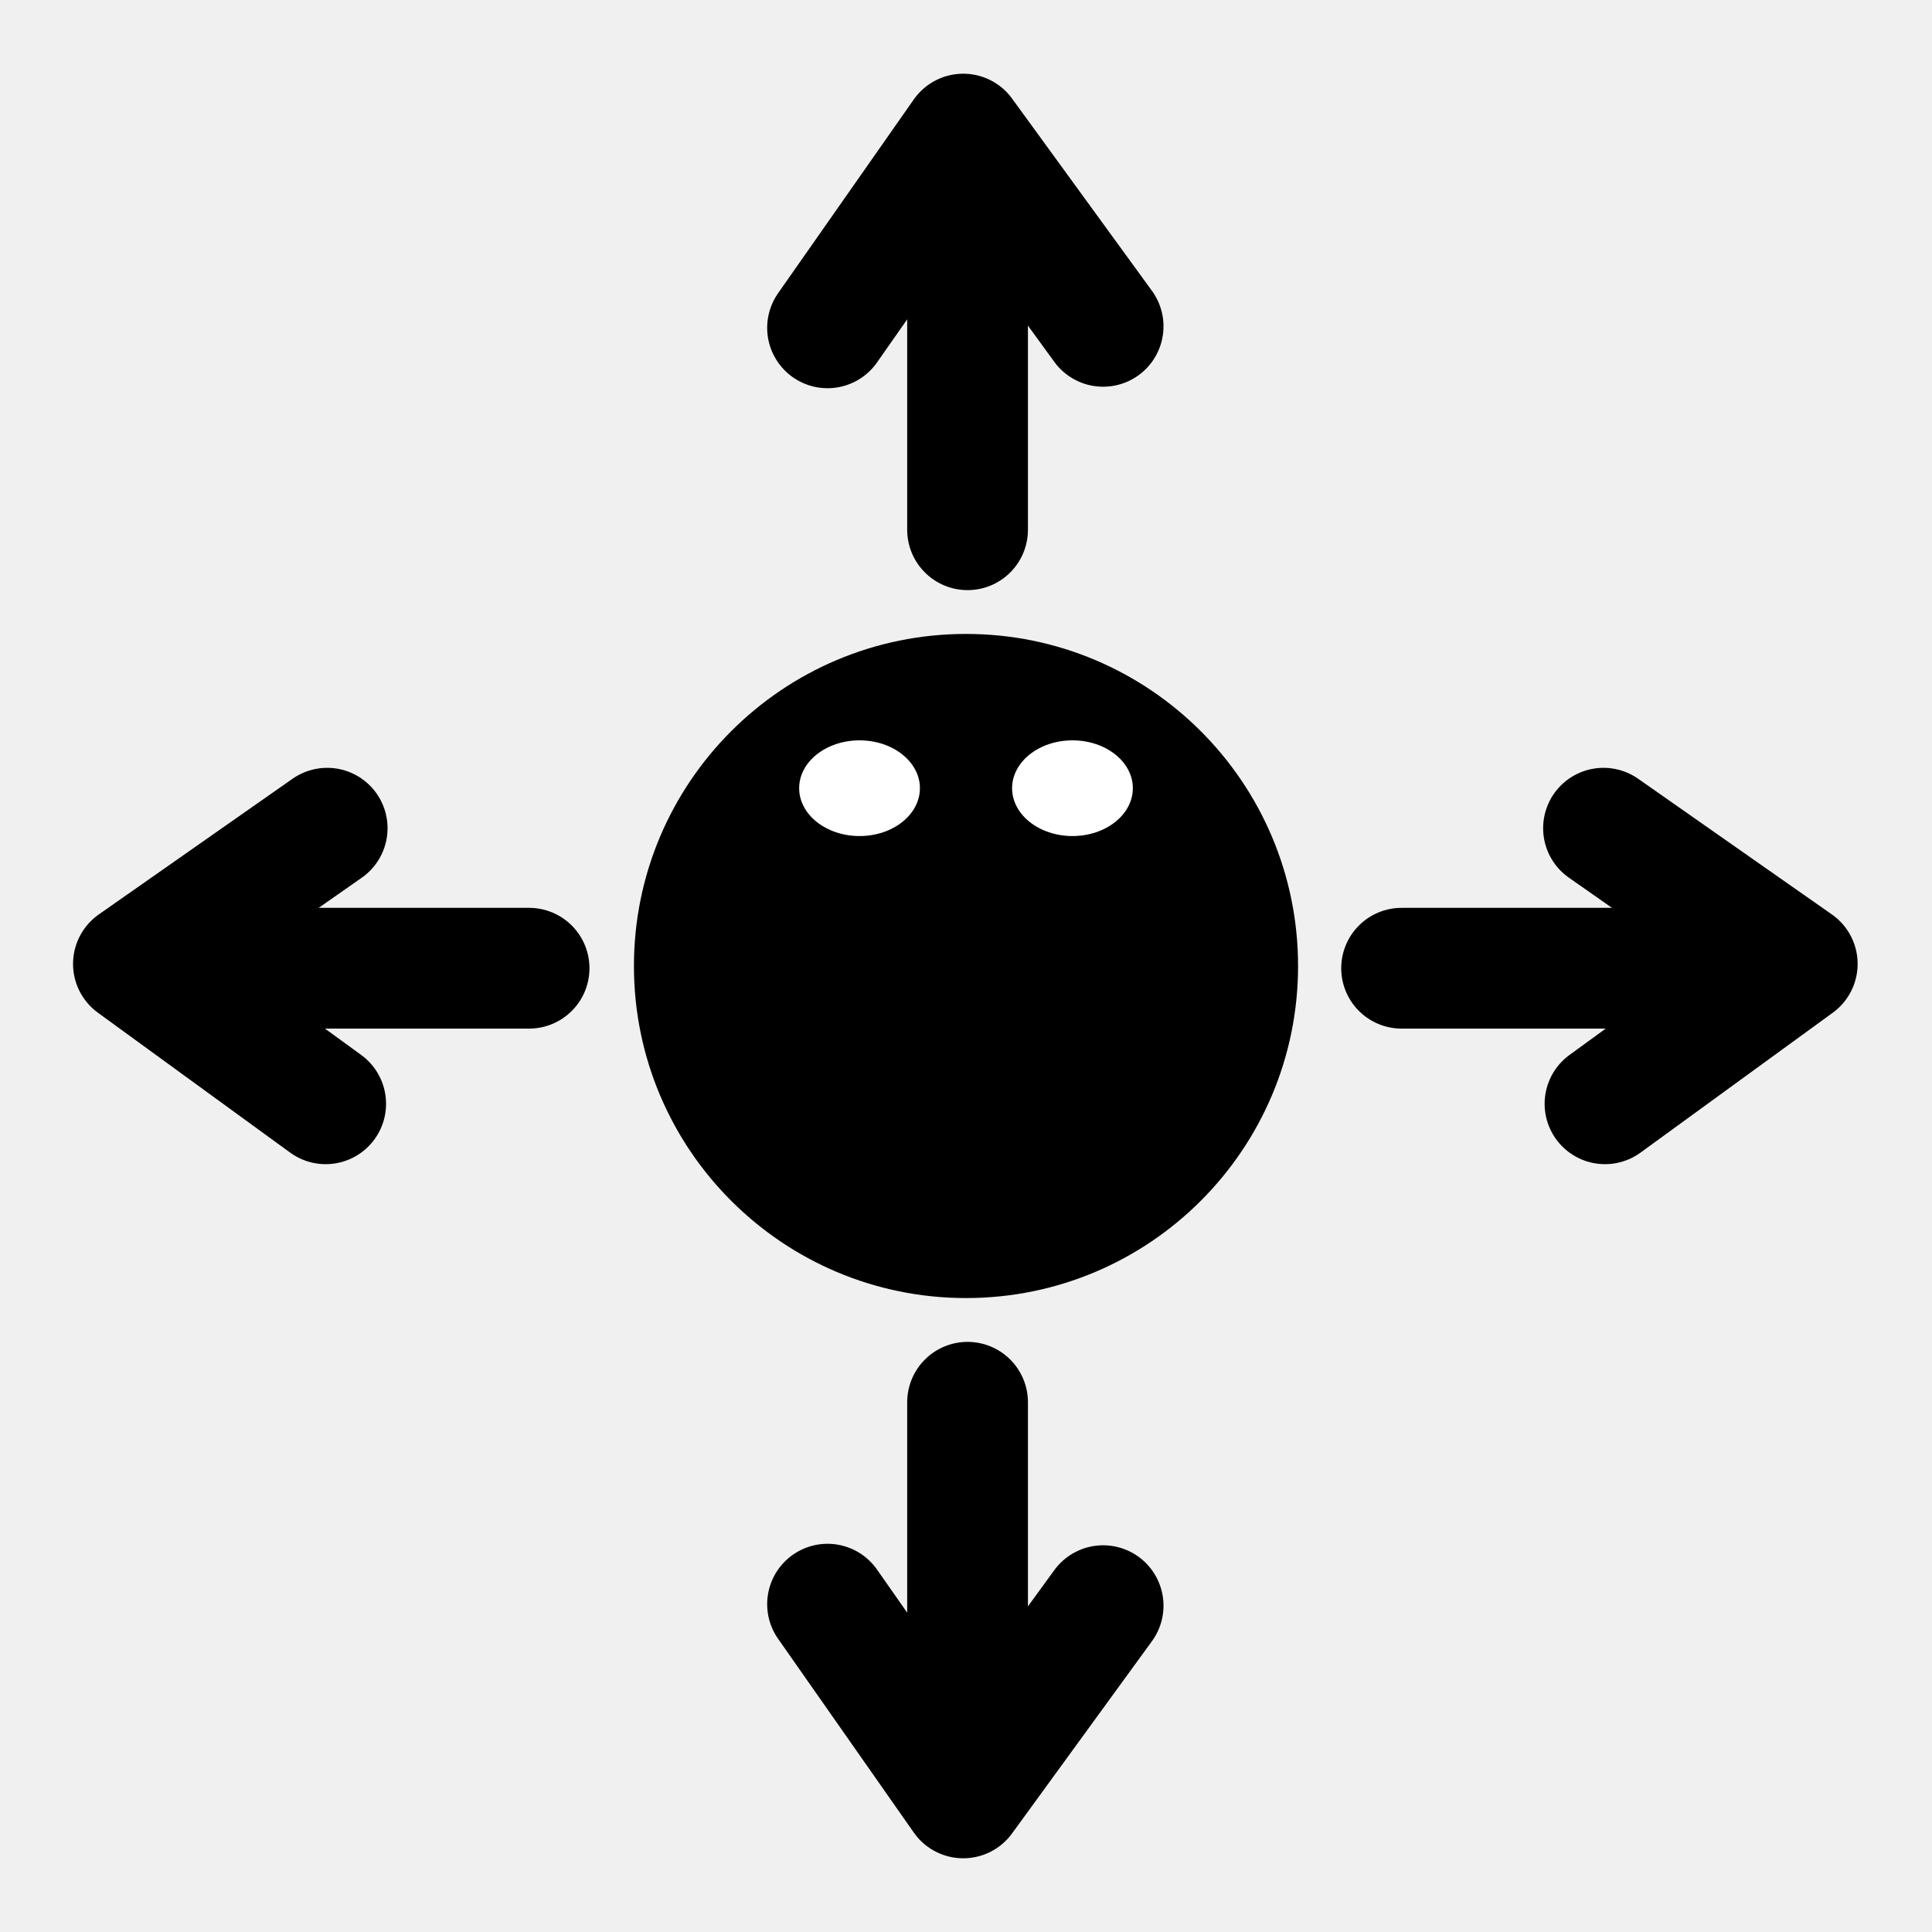
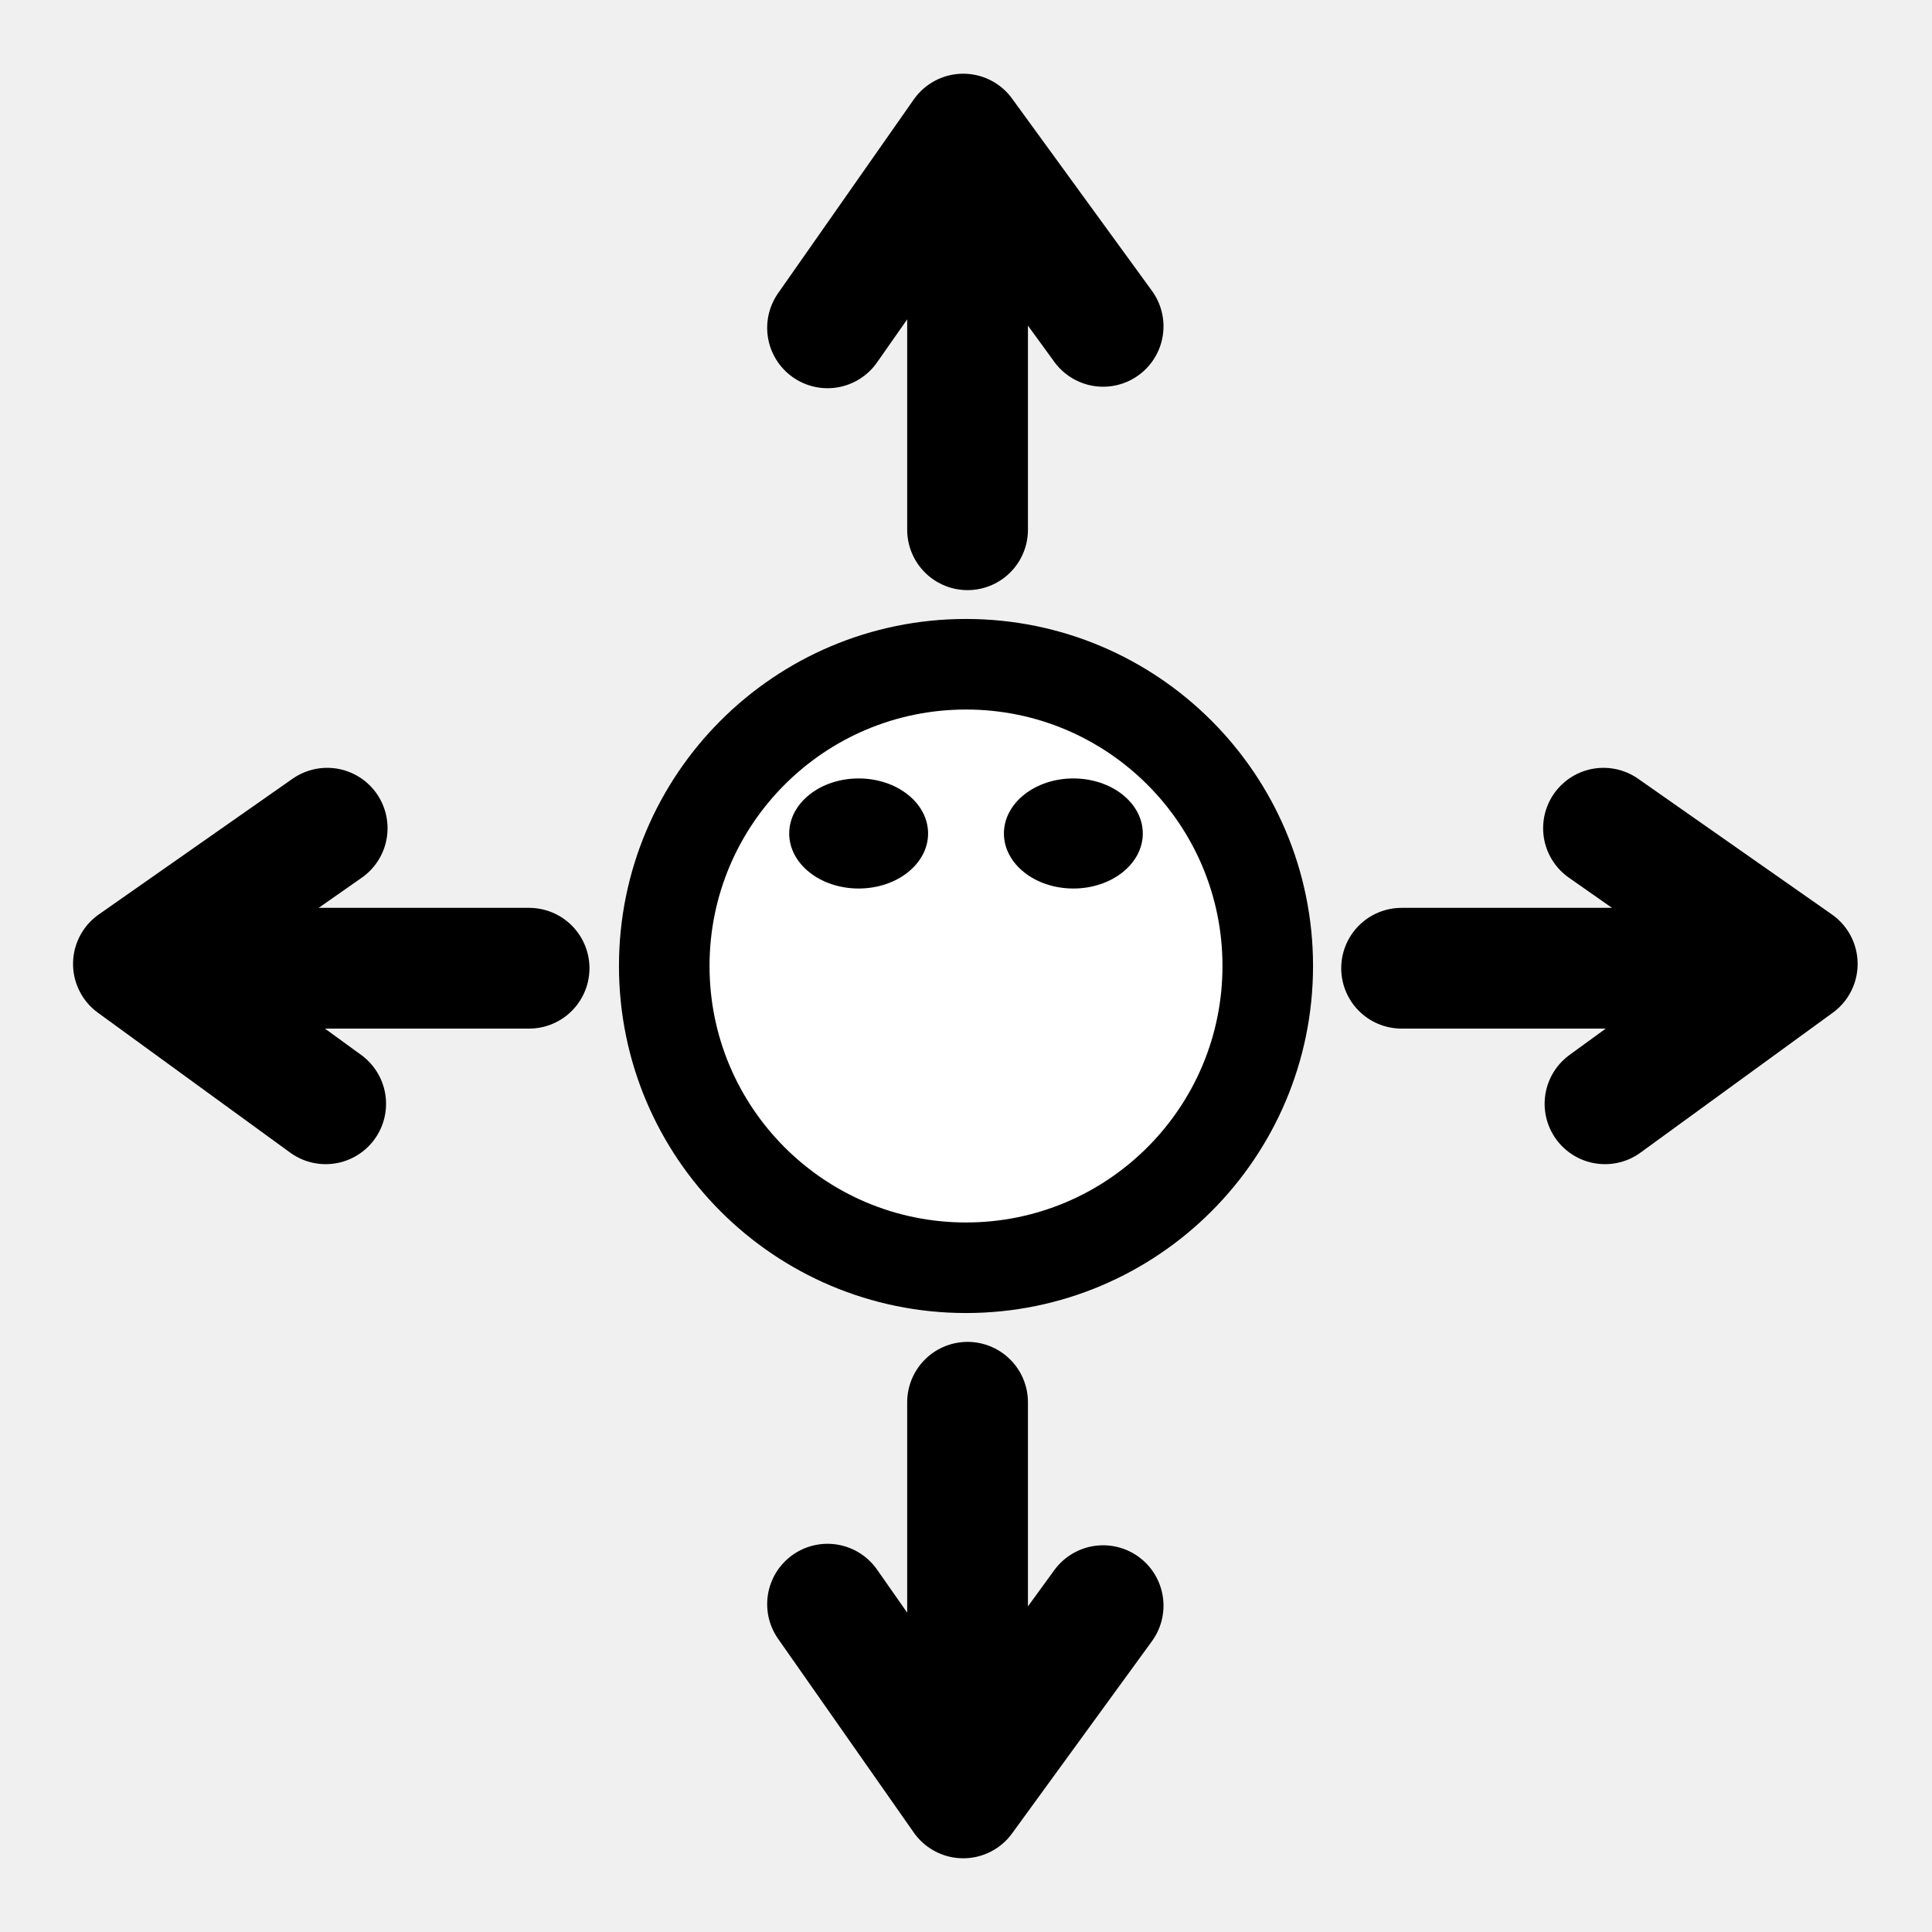
<svg xmlns="http://www.w3.org/2000/svg" width="256" height="256" id="svg1880" version="1.1">
  <defs id="defs1882" />
  <g id="layer1" transform="translate(0,-512)" style="display:inline">
-     <g id="g3870">
-       <path transform="matrix(1.214933,0,0,1.214933,-44.97711,480.458)" d="m 178.592,131.317 a 36.216,36.216 0 1 1 -72.432,0 36.216,36.216 0 1 1 72.432,0 z" id="path2998" style="color:#000000;fill:#000000;fill-opacity:1;fill-rule:nonzero;stroke:none;stroke-width:6.585;marker:none;visibility:visible;display:inline;overflow:visible;enable-background:accumulate" />
-       <g id="g3826">
-         <path style="color:#000000;fill:#ffffff;fill-opacity:1;fill-rule:nonzero;stroke:none;stroke-width:8;marker:none;visibility:visible;display:inline;overflow:visible;enable-background:accumulate" id="path3768" d="m 98.334,65.348 a 6.846,6.846 0 1 1 -13.692,0 6.846,6.846 0 1 1 13.692,0 z" transform="matrix(1.168561,0,0,0.9261364,6.983938,555.9193)" />
-         <path transform="matrix(1.168561,0,0,0.9261364,35.19788,555.9193)" d="m 98.334,65.348 a 6.846,6.846 0 1 1 -13.692,0 6.846,6.846 0 1 1 13.692,0 z" id="path3770" style="color:#000000;fill:#ffffff;fill-opacity:1;fill-rule:nonzero;stroke:none;stroke-width:8;marker:none;visibility:visible;display:inline;overflow:visible;enable-background:accumulate" />
-       </g>
+     <path style="color:#000000;fill:#ffffff;fill-opacity:1;fill-rule:nonzero;stroke:#000000;stroke-width:10.869;stroke-miterlimit:4;stroke-opacity:1;stroke-dasharray:none;marker:none;visibility:visible;display:inline;overflow:visible;enable-background:accumulate" id="path2998" d="m 178.592,131.317 a 36.216,36.216 0 1 1 -72.432,0 36.216,36.216 0 1 1 72.432,0 z" transform="matrix(1.104034,0,0,1.104034,-29.18769,495.0211)" />
+     <g id="g3862" transform="translate(2.000003,0)">
+       <path transform="matrix(1.344016,0,0,1.065193,-11.18622,552.8321)" d="m 98.334,65.348 c 0,3.781 -3.065,6.846 -6.846,6.846 -3.781,0 -6.846,-3.065 -6.846,-6.846 0,-3.781 3.065,-6.846 6.846,-6.846 3.781,0 6.846,3.065 6.846,6.846 z" id="path3768" style="color:#000000;fill:#000000;fill-opacity:1;fill-rule:nonzero;stroke:none;stroke-width:8;marker:none;visibility:visible;display:inline;overflow:visible;enable-background:accumulate" />
+       <path style="color:#000000;fill:#000000;fill-opacity:1;fill-rule:nonzero;stroke:none;stroke-width:8;marker:none;visibility:visible;display:inline;overflow:visible;enable-background:accumulate" id="path3770" d="m 98.334,65.348 c 0,3.781 -3.065,6.846 -6.846,6.846 -3.781,0 -6.846,-3.065 -6.846,-6.846 0,-3.781 3.065,-6.846 6.846,-6.846 3.781,0 6.846,3.065 6.846,6.846 z" transform="matrix(1.344016,0,0,1.065193,17.26395,552.8321)" />
    </g>
  </g>
  <g id="layer2" style="display:inline">
    <g id="g3005" transform="translate(0,-9.810791e-6)">
      <path id="path3876" d="m 128.207,34.097 0,36.097" style="fill:none;stroke:#000000;stroke-width:16;stroke-linecap:round;stroke-linejoin:round;stroke-opacity:1;display:inline" />
      <path id="path3868" d="M 146.17,43.242 127.634,17.767 109.654,43.44" style="color:#000000;fill:none;stroke:#000000;stroke-width:16;stroke-linecap:round;stroke-linejoin:round;stroke-opacity:1;marker:none;visibility:visible;display:inline;overflow:visible;enable-background:accumulate" />
    </g>
  </g>
  <g id="layer3" style="display:inline">
    <g style="display:inline" id="g3009" transform="matrix(1,0,0,-1,0,256)">
      <path style="fill:none;stroke:#000000;stroke-width:16;stroke-linecap:round;stroke-linejoin:round;stroke-opacity:1;display:inline" d="m 128.207,34.097 0,36.097" id="path3011" />
      <path style="color:#000000;fill:none;stroke:#000000;stroke-width:16;stroke-linecap:round;stroke-linejoin:round;stroke-opacity:1;marker:none;visibility:visible;display:inline;overflow:visible;enable-background:accumulate" d="M 146.17,43.242 127.634,17.767 109.654,43.44" id="path3013" />
    </g>
  </g>
  <g id="layer6" style="display:inline">
    <g transform="matrix(0,1,1,0,-0.08762,0.08761509)" id="g3010" style="display:inline">
      <path id="path3012" d="m 128.207,34.097 0,36.097" style="fill:none;stroke:#000000;stroke-width:16;stroke-linecap:round;stroke-linejoin:round;stroke-opacity:1;display:inline" />
      <path id="path3014" d="M 146.17,43.242 127.634,17.767 109.654,43.44" style="color:#000000;fill:none;stroke:#000000;stroke-width:16;stroke-linecap:round;stroke-linejoin:round;stroke-opacity:1;marker:none;visibility:visible;display:inline;overflow:visible;enable-background:accumulate" />
    </g>
  </g>
  <g id="layer7" style="display:inline">
    <g style="display:inline" transform="matrix(0,1,-1,0,255.9124,0.08761509)" id="g3003">
      <path style="fill:none;stroke:#000000;stroke-width:16;stroke-linecap:round;stroke-linejoin:round;stroke-opacity:1;display:inline" d="m 128.207,34.097 0,36.097" id="path3005" />
      <path style="color:#000000;fill:none;stroke:#000000;stroke-width:16;stroke-linecap:round;stroke-linejoin:round;stroke-opacity:1;marker:none;visibility:visible;display:inline;overflow:visible;enable-background:accumulate" d="M 146.17,43.242 127.634,17.767 109.654,43.44" id="path3007" />
    </g>
  </g>
  <g id="layer4" style="display:none">
    <g id="g3058">
      <path transform="translate(-0.696915,0)" d="M 34.853,132.357 A 95.844,95.844 0 0 1 130.697,36.512" id="path3830" style="color:#000000;fill:none;stroke:#000000;stroke-width:16;stroke-linecap:round;stroke-linejoin:round;stroke-opacity:1;marker:none;visibility:visible;display:inline;overflow:visible;enable-background:accumulate" />
      <path style="color:#000000;fill:none;stroke:#000000;stroke-width:16;stroke-linecap:round;stroke-linejoin:round;stroke-opacity:1;marker:none;visibility:visible;display:inline;overflow:visible;enable-background:accumulate" d="m 18.073,110.034 14.08,28.184 21.968,-22.356" id="path3055" />
    </g>
  </g>
  <g id="layer5" style="display:none">
    <g id="g3062">
      <path transform="matrix(-1,0,0,1,256.6969,0)" style="color:#000000;fill:none;stroke:#000000;stroke-width:16;stroke-linecap:round;stroke-linejoin:round;stroke-opacity:1;marker:none;visibility:visible;display:inline;overflow:visible;enable-background:accumulate" id="path3839" d="M 34.853,132.357 A 95.844,95.844 0 0 1 130.697,36.512" />
      <path id="path3013-6" d="M 237.927,108.375 223.847,136.559 201.879,114.204" style="color:#000000;fill:none;stroke:#000000;stroke-width:16;stroke-linecap:round;stroke-linejoin:round;stroke-opacity:1;marker:none;visibility:visible;display:inline;overflow:visible;enable-background:accumulate" />
    </g>
  </g>
  <g id="layer8" style="display:none">
    <path style="color:#000000;fill:#ececec;fill-opacity:1;fill-rule:nonzero;stroke:#000000;stroke-width:6.056;stroke-linecap:round;stroke-linejoin:round;stroke-miterlimit:4;stroke-opacity:1;stroke-dasharray:none;marker:none;visibility:visible;display:inline;overflow:visible;enable-background:accumulate" id="path6337" d="m 291.267,168.246 a 74.477,81.115 0 1 1 -148.953,0 74.477,81.115 0 1 1 148.953,0 z" transform="matrix(1.033883,0,0,0.9492687,-66.74022,-33.01308)" />
    <g id="g3915-6-1-6-3-8" transform="matrix(-0.4078773,1.161569,-1.161569,-0.4078773,1305.743,444.676)">
      <path id="path3894-6-1-0-5-5" d="m 89.471,1065.9 c 3.727,6.126 -0.484,10.049 -6.16,12.947 -8.03,4.099 -27.898,2.102 -34.7,-2.014 -6.243,-3.777 -9.013,-9.35 -6.04,-14.184" style="fill:#ffffff;stroke:#000000;stroke-width:4.061;stroke-linecap:round;stroke-linejoin:round" />
      <path id="path3112-2-8-6-8-2" d="m -3.604,1025.6 c -4.049,8.017 9.817,12.99 25.017,15.798 5.902,1.091 17.507,20.951 31.305,25.697 8.977,3.088 29.326,3.846 36.494,-1.431 12.273,-9.037 18.48,-20.686 21.285,-35.088 0.994,-5.105 1.247,-10.936 0.957,-15.702 -0.952,-15.651 12.951,-53.666 11.882,-57.677 -2.968,-11.145 -15.873,-4.614 -18.563,2.551 -1.303,3.47 -13.856,27.808 -13.93,23.149 -0.182,-11.445 0.977,-25.243 2.816,-38.21 2.752,-19.404 -24.341,-14.513 -26.731,3.682 -1.12,8.524 -3.057,15.509 -5.109,34.59 -3.146,-10.276 -8.431,-25.036 -10.205,-35.24 -2.925,-16.826 -27.057,-6.74 -23.048,13.758 2.73,13.959 10.401,38.572 9.201,62.827 -9.425,-7.859 -29.16,-22.888 -41.372,1.294 z" style="fill:#ffffff;stroke:#000000;stroke-width:4.061;stroke-linecap:round;stroke-linejoin:round" />
      <path id="path3882-6-1-33-9-9" style="text-indent:0;text-transform:none;block-progression:tb;color:#000000" d="m 59.576,982.54 c 3.037,12.661 7.492,18.465 9.149,21.42 -2.12,-7.887 -2.868,-9.831 -4.494,-18.415 -0.276,-1.455 -0.357,-3.198 -0.116,-5.325 z" />
      <path id="path3884-6-1-2-9-6" style="text-indent:0;text-transform:none;block-progression:tb;color:#000000" d="m 88.815,982.97 c 0.127,7.633 2.111,16.807 4.971,22.534 -0.131,-4.166 -0.419,-11.323 -0.742,-17.651 -0.088,-1.716 0.254,-3.27 1.661,-5.271 -1.927,0.541 -3.911,0.385 -5.891,0.388 z" />
      <path id="path3886-8-5-4-3-7" d="m 79.642,1058.3 c 4.037,-9.678 3.976,-12.465 5.195,-17.405" style="fill:none;stroke:#000000;stroke-width:4.061;stroke-linecap:round;stroke-linejoin:round" />
      <path id="path3888-4-4-9-8-4" d="m 70.26,1059 c 1.692,-11.475 1.424,-17.152 1.855,-24.898" style="fill:none;stroke:#000000;stroke-width:4.061;stroke-linecap:round;stroke-linejoin:round" />
      <path id="path3890-1-8-5-1-8" d="m 59.041,1059.5 c 0.097,-7.981 -0.599,-11.754 -1.049,-16.831" style="fill:none;stroke:#000000;stroke-width:4.061;stroke-linecap:round;stroke-linejoin:round" />
    </g>
  </g>
  <g id="layer9" style="display:none">
    <g style="display:inline" transform="matrix(0.7861663,-0.6180149,0.6180149,0.7861663,85.3692,252.291)" id="g7109">
      <path style="fill:none;stroke:#000000;stroke-width:16;stroke-linecap:round;stroke-linejoin:round;stroke-opacity:1;display:inline" d="m 128.207,34.097 0,36.097" id="path7111" />
      <path style="color:#000000;fill:none;stroke:#000000;stroke-width:16;stroke-linecap:round;stroke-linejoin:round;stroke-opacity:1;marker:none;visibility:visible;display:inline;overflow:visible;enable-background:accumulate" d="M 146.17,43.242 127.634,17.767 109.654,43.44" id="path7113" />
    </g>
  </g>
  <g id="layer10" style="display:none">
    <g id="g7138" transform="matrix(-0.7861663,0.6180149,-0.6180149,-0.7861663,340.8641,163.3295)" style="display:inline">
      <path id="path7140" d="m 128.207,34.097 0,36.097" style="fill:none;stroke:#000000;stroke-width:16;stroke-linecap:round;stroke-linejoin:round;stroke-opacity:1;display:inline" />
      <path id="path7142" d="M 146.17,43.242 127.634,17.767 109.654,43.44" style="color:#000000;fill:none;stroke:#000000;stroke-width:16;stroke-linecap:round;stroke-linejoin:round;stroke-opacity:1;marker:none;visibility:visible;display:inline;overflow:visible;enable-background:accumulate" />
    </g>
  </g>
  <g id="layer11" style="display:none">
    <g transform="matrix(0.29366,0,0,0.29366,-46.57747,-34.67351)" id="g7268">
      <g transform="matrix(1.2204,0,0,1.2204,-247.9185,-306.96)" id="g3759">
        <path d="m 788.49,627.43 c 7.29,11.455 30.2,9.373 40.614,7.29 10.414,-2.083 11.199,12.753 30.985,10.67 19.786,-2.083 32.109,-9.248 36.44,-27.853 6.414,-8.191 43.627,-21.372 41.199,-56.268 17.358,1.552 30.918,1.264 44.051,3.188 l 1.041,-11.455 c -13.309,-0.841 -30.313,-0.837 -53.223,-0.127 0,23.431 -10.524,39.754 -30.401,50.933 2.207,-46.04 -24.736,-35.217 -26.812,-38.596 -12.297,-20.015 -22.774,-6.248 -27.461,-16.142 -7.312,-15.436 -75.181,36.705 -56.435,78.361 z" id="path3725" />
        <path style="fill:#ffffff" d="m 794.74,615.45 c 1.041,12.497 16.662,18.745 35.407,9.893 29.366,-13.867 31.242,-22.911 33.324,-28.638 2.083,-5.728 6.769,-17.183 4.166,-22.911 -2.603,-5.728 -3.645,-10.935 -15.1,-13.017 -11.455,-2.083 -58.839,42.176 -57.797,54.673 z" id="path3727" />
        <path style="fill:#ffffff" d="m 874.93,574.84 c -0.521,9.893 -2.88,26.189 -6.248,31.242 -4.166,6.248 -13.017,15.1 -27.076,22.911 9.893,14.579 35.928,7.81 43.738,-4.686 7.81,-12.497 8.331,-53.111 -10.414,-49.466 z" id="path3729" />
        <g transform="translate(268.32,110.65)" id="g3751">
          <path d="m 570.1,559.53 c 0,0 14.784,-36.532 20.504,-99.178 -67.823,1.614 -188.03,-25.836 -262.46,-31.167 -16.18,37.704 -34.308,80.079 -51.322,110.81 28.496,9.03 293.28,19.537 293.28,19.537 z" id="path3592-0" />
          <path style="fill:#ffffff" d="m 563.8,547.8 c 0,0 14.961,-48.621 14.696,-79.004 -64.212,3.097 -177.02,-23.681 -243.05,-28.411 -14.95,41.669 -31.185,68.097 -43.732,91.336 25.278,8.011 272.08,16.079 272.08,16.079 z" id="path3592-4-6" />
          <path d="m 559.71,534.78 c 0,0 20.374,-48.418 28.315,-98.05 -65.898,3.529 -187.91,-22.004 -261.83,-32.245 -33.357,35.746 -53.405,72.682 -65.679,107.63 56.26,14.179 299.19,22.666 299.19,22.666 z" id="path3592-5-0" />
          <path style="fill:#ffffff" d="m 551.66,522.26 c 0,0 21.862,-49.183 23.241,-78.134 -58.458,3.13 -179.33,-18.449 -244.9,-27.534 -15.294,17.147 -45.344,54.404 -54.13,87.835 24.693,9.665 275.79,17.832 275.79,17.832 z" id="path3592-4-4-2" />
        </g>
        <path style="fill:#ffffff" d="m 776.52,504.02 c -20.307,36.969 -41.656,55.714 -57.276,64.566 -15.621,8.852 -9.373,29.159 13.538,26.555 22.911,-2.603 63.525,-33.845 74.459,-45.821 10.935,-11.976 38.011,8.852 77.063,-9.373 39.052,-18.224 -36.969,-79.146 -66.128,-63.004 -29.159,16.142 -30.2,8.852 -41.656,27.076 z" id="path3733" />
        <path d="m 789.82,497.6 c -13.347,11.169 -29.579,50.853 -51.255,62.381 -19.239,10.232 -30.922,24.313 -12.595,28.805 22.461,5.506 57.631,-18.681 73.21,-37.803 12.698,-15.585 53.155,1.508 96.656,-16.545 -38.899,27.738 -77.997,11.276 -87.362,22.625 -24.299,29.446 -63.123,49.325 -89.716,40.804 -14.088,-4.514 -19.087,-24.186 -1.945,-34.119 42.48,-24.614 45.244,-53.073 65.227,-70.66 20.912,-18.404 53.749,-29.816 61.675,-30.732 10.805,-1.248 62.003,-4.984 83.476,-4.476 21.472,0.507 41.263,2.486 55.265,4.673 l -0.573,11.64 c -17.509,-4.304 -36.461,-3.717 -56.494,-4.801 -20.033,-1.085 -68.476,2.055 -80.911,4.234 -8.038,1.409 -41.311,12.805 -54.658,23.974 z" id="path3672" />
        <path d="m 791.62,489.96 c -34.988,6.824 -64.315,41.756 -73.592,51.752 l 8.749,1.953 c 10.405,-6.625 32.751,-36.599 51.299,-38.667 l 13.544,-15.038 z" id="path3735" />
      </g>
      <path d="m 1028.671,211.01 c -36.024,1.738 -66.086,9.449 -66.086,9.449 l -3.166,12.37 c 0,0 -38.622,1.975 -40.077,7.987 -10.356,42.778 6.264,158.29 6.264,158.29 l 42.474,2.35 11.713,34.923 50.573,6.911 -1.695,-232.27 z" id="path3774-7" />
      <path style="fill:#ffffff" d="m 957.241,245.76 c 0,0 0.033,78.29 7.495,138.24 -8.438,1.698 -28.462,-0.915 -28.462,-0.915 0,0 -12.781,-96.748 -5.566,-135.02 5.83,-2.922 13.146,-2.858 26.534,-2.305 z" id="path3776-5" />
    </g>
    <g id="g7732" transform="matrix(1,0,0,-1,6,287.8546)">
      <path style="fill:none;stroke:#000000;stroke-width:16;stroke-linecap:round;stroke-linejoin:round;stroke-opacity:1;display:inline" d="m 120.324,123.957 0,-49.322" id="path7734" />
      <path style="color:#000000;fill:none;stroke:#000000;stroke-width:16;stroke-linecap:round;stroke-linejoin:round;stroke-opacity:1;marker:none;visibility:visible;display:inline;overflow:visible;enable-background:accumulate" d="m 138.287,117.743 -18.537,25.475 -17.979,-25.674" id="path7736" />
    </g>
  </g>
  <g id="layer12" style="display:none">
    <g id="g7549" transform="matrix(0.29366,0,0,0.29366,132.6062,71.2213)">
      <path d="m -240.985,372.28 c 0,0 -49.502,80.202 -61.777,107.57 89.576,-7.342 256.67,22.719 357.69,33.814 27.156,-61.763 49.65,-121.26 43.071,-149.05 -38.315,-13.76 -338.98,7.671 -338.98,7.671 z" id="path3592-5" />
      <path style="fill:#ffffff" d="m -231.235,380.57 c 0,0 -43.059,64.422 -53.948,88.697 79.462,-6.513 241.47,18.209 331.08,28.052 23.536,-42.498 42.755,-104.5 39.925,-123.35 -33.989,-12.206 -317.06,6.6 -317.06,6.6 z" id="path3592-4-4" />
      <path d="m -332.485,264.74 c 10.684,23.822 39.971,60.197 37.96,70.437 -6.801,34.625 14.597,37.329 36.026,58.388 33.696,33.115 84.739,83.379 114.9,91.342 -102.09,-31.165 -176.34,-86.013 -162.57,-145.95 1.498,-6.518 -22.714,-35.482 -38.758,-67.141 l 12.437,-7.08 z" id="path2818" />
      <path d="m -254.615,326.49 c 0,0 -70.445,62.612 -90.06,85.3 87.912,18.686 212.22,84.868 305.8,124.5 67.492,-30.252 109.49,-91.309 111.17,-119.82 -32.751,-24.181 -326.91,-89.979 -326.91,-89.979 z" id="path3592" />
      <path style="fill:#ffffff" d="m -247.655,337.24 c 0,0 -59.743,49.347 -77.143,69.473 77.987,16.577 203.17,78.548 286.18,113.71 50.088,-22.644 93.865,-79.602 96.565,-98.466 -29.05,-21.45 -305.6,-84.71 -305.6,-84.71 z" id="path3592-4" />
      <path d="m -247.945,342.41 c 0,0 -43.561,39.379 -74.654,99.064 89.794,3.837 236.55,54.013 335.41,77.565 49.423,-51.284 79.631,-113.76 76.554,-142.15 -36.31,-18.42 -337.31,-34.48 -337.31,-34.48 z" id="path3592-8" />
      <path style="fill:#ffffff" d="m -239.295,351.84 c 0,0 -36.14,26.851 -64.543,81.313 79.656,3.404 225.92,46.861 313.62,67.754 37.343,-38.284 66.82,-97.199 66.352,-116.25 -32.21,-16.33 -315.43,-32.82 -315.43,-32.82 z" id="path3592-4-9" />
      <path style="fill:#ffffff" d="m -239.265,321.7 c 0,0 46.584,23.405 87.024,30.83 21.473,28.839 63.268,52.44 70.779,52.921 15.023,0.961 38.452,0.196 39.572,-17.33 1.121,-17.526 -67.449,-34.23 -76.438,-62.71 -8.989,-28.48 -115.66,-27.256 -120.94,-3.711 z" id="path3616" />
      <path d="m -253.745,215.9 c 0,0 35.024,73.909 54.242,63.339 19.218,-10.57 87.51,2.224 84.777,34.413 -2.732,32.189 81.55,55.786 79.829,74.889 -1.871,20.765 -38.909,28.39 -67.561,15.896 -19.707,-8.594 -44.798,-33.123 -55.503,-47.373 -33.399,-13.187 -58.774,-10.97 -71.786,-32.477 58.457,31.522 81.07,20.233 84.725,27.596 8.947,18.023 34.438,32.024 42.602,38.783 16.329,13.518 55.659,12.151 54.834,-3.002 -0.784,-14.396 -69.416,-34.506 -76.387,-65.726 -8.316,-37.241 -54.739,-37.979 -74.136,-32.39 -32.132,9.258 -66.896,-67.051 -66.896,-67.051 l 11.259,-6.896 z" id="path2816" />
      <path d="m -451.564,-149.58 c 19.363,30.42 206.19,330.81 206.19,330.81 l -8.278,9.723 c 0,0 20.668,32.686 16.597,37.343 -28.967,33.137 -132.9,86.198 -132.9,86.198 l -26.422,-33.338 -28.088,7.789 -27.091,-34.819 v -403.72 z" id="path3774" />
      <path style="fill:#ffffff" d="m -262.975,200.17 c 0,0 -69.719,62.948 -117.24,73.627 3.481,7.872 17.168,22.72 17.168,22.72 0,0 86.398,-45.374 113.49,-73.344 -0.977,-6.447 -5.25,-12.386 -13.425,-23.003 z" id="path3776" />
    </g>
    <g id="g7728" transform="translate(-2,-18)">
      <path id="path7695" d="m 120.324,123.957 0,-49.322" style="fill:none;stroke:#000000;stroke-width:16;stroke-linecap:round;stroke-linejoin:round;stroke-opacity:1;display:inline" />
      <path id="path7697" d="m 138.287,117.743 -18.537,25.475 -17.979,-25.674" style="color:#000000;fill:none;stroke:#000000;stroke-width:16;stroke-linecap:round;stroke-linejoin:round;stroke-opacity:1;marker:none;visibility:visible;display:inline;overflow:visible;enable-background:accumulate" />
    </g>
  </g>
  <g id="layer13" style="display:none">
    <g id="g7741" transform="matrix(-0.07350023,-0.05395745,-0.05395745,0.07350023,282.0411,103.476)">
      <path style="fill:#ffffff;stroke:#000000;stroke-width:40.544;stroke-linecap:round;stroke-linejoin:round" d="m 1847.9,1722.4 c 0,0 -45.135,54.843 -51.939,90.563 -11.907,86.748 44.059,344.45 17.009,474.56 -9.166,44.092 -21.674,104.23 -81.645,137.78 -55.426,31.001 -116.59,25.113 -175.76,23.813 -55.031,-1.209 -99.463,-14.415 -160.4,-32.112 -81.645,-62.935 -107.84,-70.899 -145.2,-129.48 -11.412,-17.893 -5.173,-48.602 17.732,-59.842 40.323,-19.788 66.456,-28.655 80.734,-63.365 16.212,-39.41 -27.397,-72.843 -9.312,-105.53 14.009,-25.318 46.892,-24.602 66.526,-68.433 18.787,-41.942 -30.314,-64.5 -19.088,-109.36 7.01,-28.013 36.8,-37.664 46.904,-61.732 28.852,-68.725 22.319,-224.03 22.319,-224.03 z" id="path3966" />
      <path d="m 1359,1514.7 c 0,0 0.469,70.878 -44.502,165.98 -28.572,60.422 -45.704,63.466 -67.354,93.535 5.967,15.347 4.986,13.998 16.466,27.081 13.079,14.904 13.74,12.429 24.852,20.032 44.502,-15.636 79.172,-17.605 140.3,-78.106 56.87,-56.29 80.584,-174.4 80.584,-174.4 z" id="path3968" style="fill:#ffffff;stroke:#000000;stroke-width:40.544;stroke-linecap:round;stroke-linejoin:round" />
      <path d="m 1338.6,1737.3 c 34.929,-31.315 33.642,-33.467 47.453,-52.63 13.223,-19.62 20.276,-33.721 24.756,-57.808 2.104,-11.312 7.368,-21.634 -0.025,-37.426 l -5.217,-12.134 39.456,20.058 c 0,0 -12.782,44.471 -15.892,54.788 -2.636,8.746 -11.754,27.721 -15.16,33.084 -18.906,29.765 -37.75,52.809 -67.16,72.166 -31.167,20.513 -56.77,28.849 -60.244,25.218 17.611,-17.974 37.532,-32.312 52.034,-45.314 z" id="path4154" style="stroke:#000000;stroke-width:13.659;stroke-linecap:round;stroke-linejoin:round" />
      <path style="fill:#ffffff;stroke:#000000;stroke-width:38.297;stroke-linecap:round;stroke-linejoin:round" transform="matrix(0.90256,0,0,0.91233,229.03,-0.69564)" d="m 2663.7,1546.4 a 219.42,219.42 0 1 1 -438.84,0 219.42,219.42 0 1 1 438.84,0 z" id="path3778" />
      <path style="fill:#ffffff;stroke:#000000;stroke-width:34.752" d="m 2353.9,1267.7 c -5.081,164.18 -88.657,317.9 -188.52,383.67 -62.127,40.919 -215.45,103.77 -366.82,63.553 -349.39,-92.821 -559.32,-179.17 -798.62,-449.63 -137.86,-155.81 -93.573,-407.13 167.9,-513.51 111.61,-45.411 375.36,-30.984 485.02,-28.797 450.41,8.983 709.75,262.9 701.03,544.71 z" id="path2995" />
      <path style="fill:#ffffff;stroke:#000000;stroke-width:16.572;stroke-linecap:round;stroke-linejoin:round" transform="matrix(1.5858,0.44678,-0.7226,2.5696,-1579,-4113.8)" d="m 2663.7,1546.4 a 219.42,219.42 0 1 1 -438.84,0 219.42,219.42 0 1 1 438.84,0 z" id="path3778-2-0" />
      <path style="fill:#000000;fill-opacity:1;stroke:#000000;stroke-width:9.267;stroke-linecap:round;stroke-linejoin:round" d="m 1561,1099.8 c -8.36,22.588 146.74,86.598 271.82,170.79 134.71,79.381 185.22,151.55 209.28,156.36 21.649,-15.636 -67.354,-144.33 -56.529,-158.76 24.055,-3.608 186.43,98.625 208.08,96.22 -2.405,-33.677 -139.52,-125.09 -139.52,-125.09 0,0 -187.63,-98.626 -203.26,-96.22 -7.216,12.028 58.935,80.584 56.529,101.03 -16.838,0 -186.43,-120.27 -346.39,-144.33 z" id="path3776-8" />
      <path style="fill:#ffffff;stroke:#000000;stroke-width:34.752;stroke-linecap:round;stroke-linejoin:round" d="m 1061.2,656.37 c 125.87,-20.411 275.35,-30.269 321.48,5.103 31.129,23.869 18.5,261.64 -51.216,410.61 -72.626,155.19 -150.33,259.12 -195.42,276.57 -49.782,19.275 -98.655,-73.141 -183.7,-188.8 z" id="rect3893" />
      <path style="fill:#ffffff;stroke:#000000;stroke-width:23.395;stroke-linecap:round;stroke-linejoin:round" transform="matrix(1.1152,0.31876,-0.50818,1.8333,-1023.7,-2738.1)" d="m 2663.7,1546.4 a 219.42,219.42 0 1 1 -438.84,0 219.42,219.42 0 1 1 438.84,0 z" id="path3778-2-0-5" />
      <path style="fill:#ffffff;stroke:#000000;stroke-width:34.752;stroke-linecap:round;stroke-linejoin:round" d="m 763.62,678.48 c 112.26,-40.823 162.28,-49.487 212.62,-20.411 44.382,25.636 93.633,137.85 30.721,269.81 -73.736,154.66 -137.4,178.52 -175.3,155.43 -47.233,-28.779 -100.36,-88.449 -147.98,-190.51 43.17,-159.22 35.255,-137.37 79.944,-214.32 z" id="rect3893-2" />
      <path style="fill:#ffffff;stroke:#000000;stroke-width:35.097;stroke-linecap:round;stroke-linejoin:round" transform="matrix(0.73233,0.21569,-0.3337,1.2405,-652.28,-1663.3)" d="m 2663.7,1546.4 a 219.42,219.42 0 1 1 -438.84,0 219.42,219.42 0 1 1 438.84,0 z" id="path3778-2-0-5-6" />
      <path style="fill:#ffffff;stroke:#000000;stroke-width:34.752;stroke-linecap:round;stroke-linejoin:round" d="m 222.37,730.52 29.863,-72.499 c 44.502,-1.203 180.31,43.254 254.53,54.131 65.625,9.617 55.988,-1.466 88.457,-2.079 31.289,-0.59 70.026,17.22 72.165,68.557 2.858,68.582 -72.668,158.85 -105.34,134.71 -32.68,-24.15 -82.67,-53.91 -131.26,-78.57 -110.42,-56.05 -156.7,-80.19 -208.42,-104.25 z" id="rect3922" />
      <path style="fill:#ffffff;stroke:#000000;stroke-width:47.876;stroke-linecap:round;stroke-linejoin:round" transform="matrix(0.71824,0,0,0.73359,-1536.7,-448.51)" d="m 2663.7,1546.4 a 219.42,219.42 0 1 1 -438.84,0 219.42,219.42 0 1 1 438.84,0 z" id="path3778-2" />
      <path d="m 338.36,719.45 c -46.043,96.586 -124.6,86.602 -124.6,86.602 0,0 49.549,-13.497 86.745,-87.805 21.021,-93.808 -11.097,-134.93 -11.097,-134.93 0,0 68.763,56.192 48.951,136.14 z" id="path3914" style="stroke:#000000;stroke-width:17.376;stroke-linecap:round;stroke-linejoin:round" />
      <g transform="translate(-41.031,-54.875)" id="g3958" style="fill:#ffffff;stroke:#000000;stroke-width:1.158;stroke-linecap:round;stroke-linejoin:round">
        <path d="m 2121.2,763.59 52.412,20.12 c 0,0 -30.528,46.64 -42.434,158.9 -30.617,13.608 -64.318,1.992 -84.73,-38.831 73.141,-73.141 74.752,-140.19 74.752,-140.19 z" id="rect3935-7" style="stroke-width:34.752" />
        <path d="m 1816.7,644.69 52.412,16.718 c 0,0 -54.341,67.052 -52.64,174.21 -30.617,13.608 -64.318,1.992 -84.73,-38.831 73.141,-73.141 84.958,-152.1 84.958,-152.1 z" id="rect3935" style="stroke-width:34.752" />
        <g id="g3917" style="stroke-width:1.158">
          <path d="m 2663.7,1546.4 c 0,121.18 -98.238,219.42 -219.42,219.42 -121.182,0 -219.42,-98.238 -219.42,-219.42 0,-121.182 98.238,-219.42 219.42,-219.42 121.182,0 219.42,98.238 219.42,219.42 z" transform="matrix(0.38783,0,0,0.38674,1319.6,202.34)" id="path3778-2-3-0" style="stroke-width:89.733" />
          <path d="m 1917.9,53.584 c 162.87,13.472 239.05,20.892 362.16,17.103 66.661,-2.051 99.16,-17.188 119.08,1.046 15.72,14.392 1.965,34.79 -20.633,47.575 -18.317,10.363 -51.959,0.287 -90.378,-1.728 -103.75,-5.441 -244.73,-13.166 -374.86,-9.361 -34.396,1.006 -39.357,7.509 -51.704,-3.16 -11.866,-10.253 -11.801,-42.499 -2.183,-48.018 30.137,-17.294 23.896,-6.321 58.524,-3.456 z" transform="matrix(0.9546517,0.2977248,-0.2977248,0.9546517,0,0)" id="rect3890" style="stroke-width:34.752" />
          <path d="m 2663.7,1546.4 c 0,121.18 -98.238,219.42 -219.42,219.42 -121.182,0 -219.42,-98.238 -219.42,-219.42 0,-121.182 98.238,-219.42 219.42,-219.42 121.182,0 219.42,98.238 219.42,219.42 z" transform="matrix(0.38783,0,0,0.38674,755.48,24.336)" id="path3778-2-3" style="stroke-width:89.733" />
        </g>
      </g>
      <path d="m 1372.2,2392.7 c 0,0 -0.142,-33.056 10.447,-53.73 9.093,-17.754 35.843,-29.802 41.271,-40.084 17.442,-33.042 30.443,-47.706 38.488,-84.192 7.764,-35.214 -25.365,-74.413 -16.838,-109.45 9.918,-40.756 61.045,-44.488 74.57,-84.192 20.486,-60.136 -27.419,-70.877 -8.419,-132.3 19.976,-64.582 36.172,-55.446 57.732,-84.192 10.825,-14.433 12.028,-125.09 12.028,-125.09 0,0 25.456,80.475 15.636,116.67 -12.372,45.598 -55.403,59.241 -64.948,95.017 -11.391,42.696 28.036,90.258 12.027,145.53 -10.696,36.93 -64.333,39.916 -74.57,76.976 -10.689,38.695 28.104,54.227 10.825,111.86 -13.643,45.5 -19.423,62.008 -48.11,96.22 -36.76,43.839 -27.663,101.03 -27.663,101.03 z" id="path3784" style="stroke:#000000;stroke-width:17.376;stroke-linecap:round;stroke-linejoin:round" />
    </g>
  </g>
</svg>
